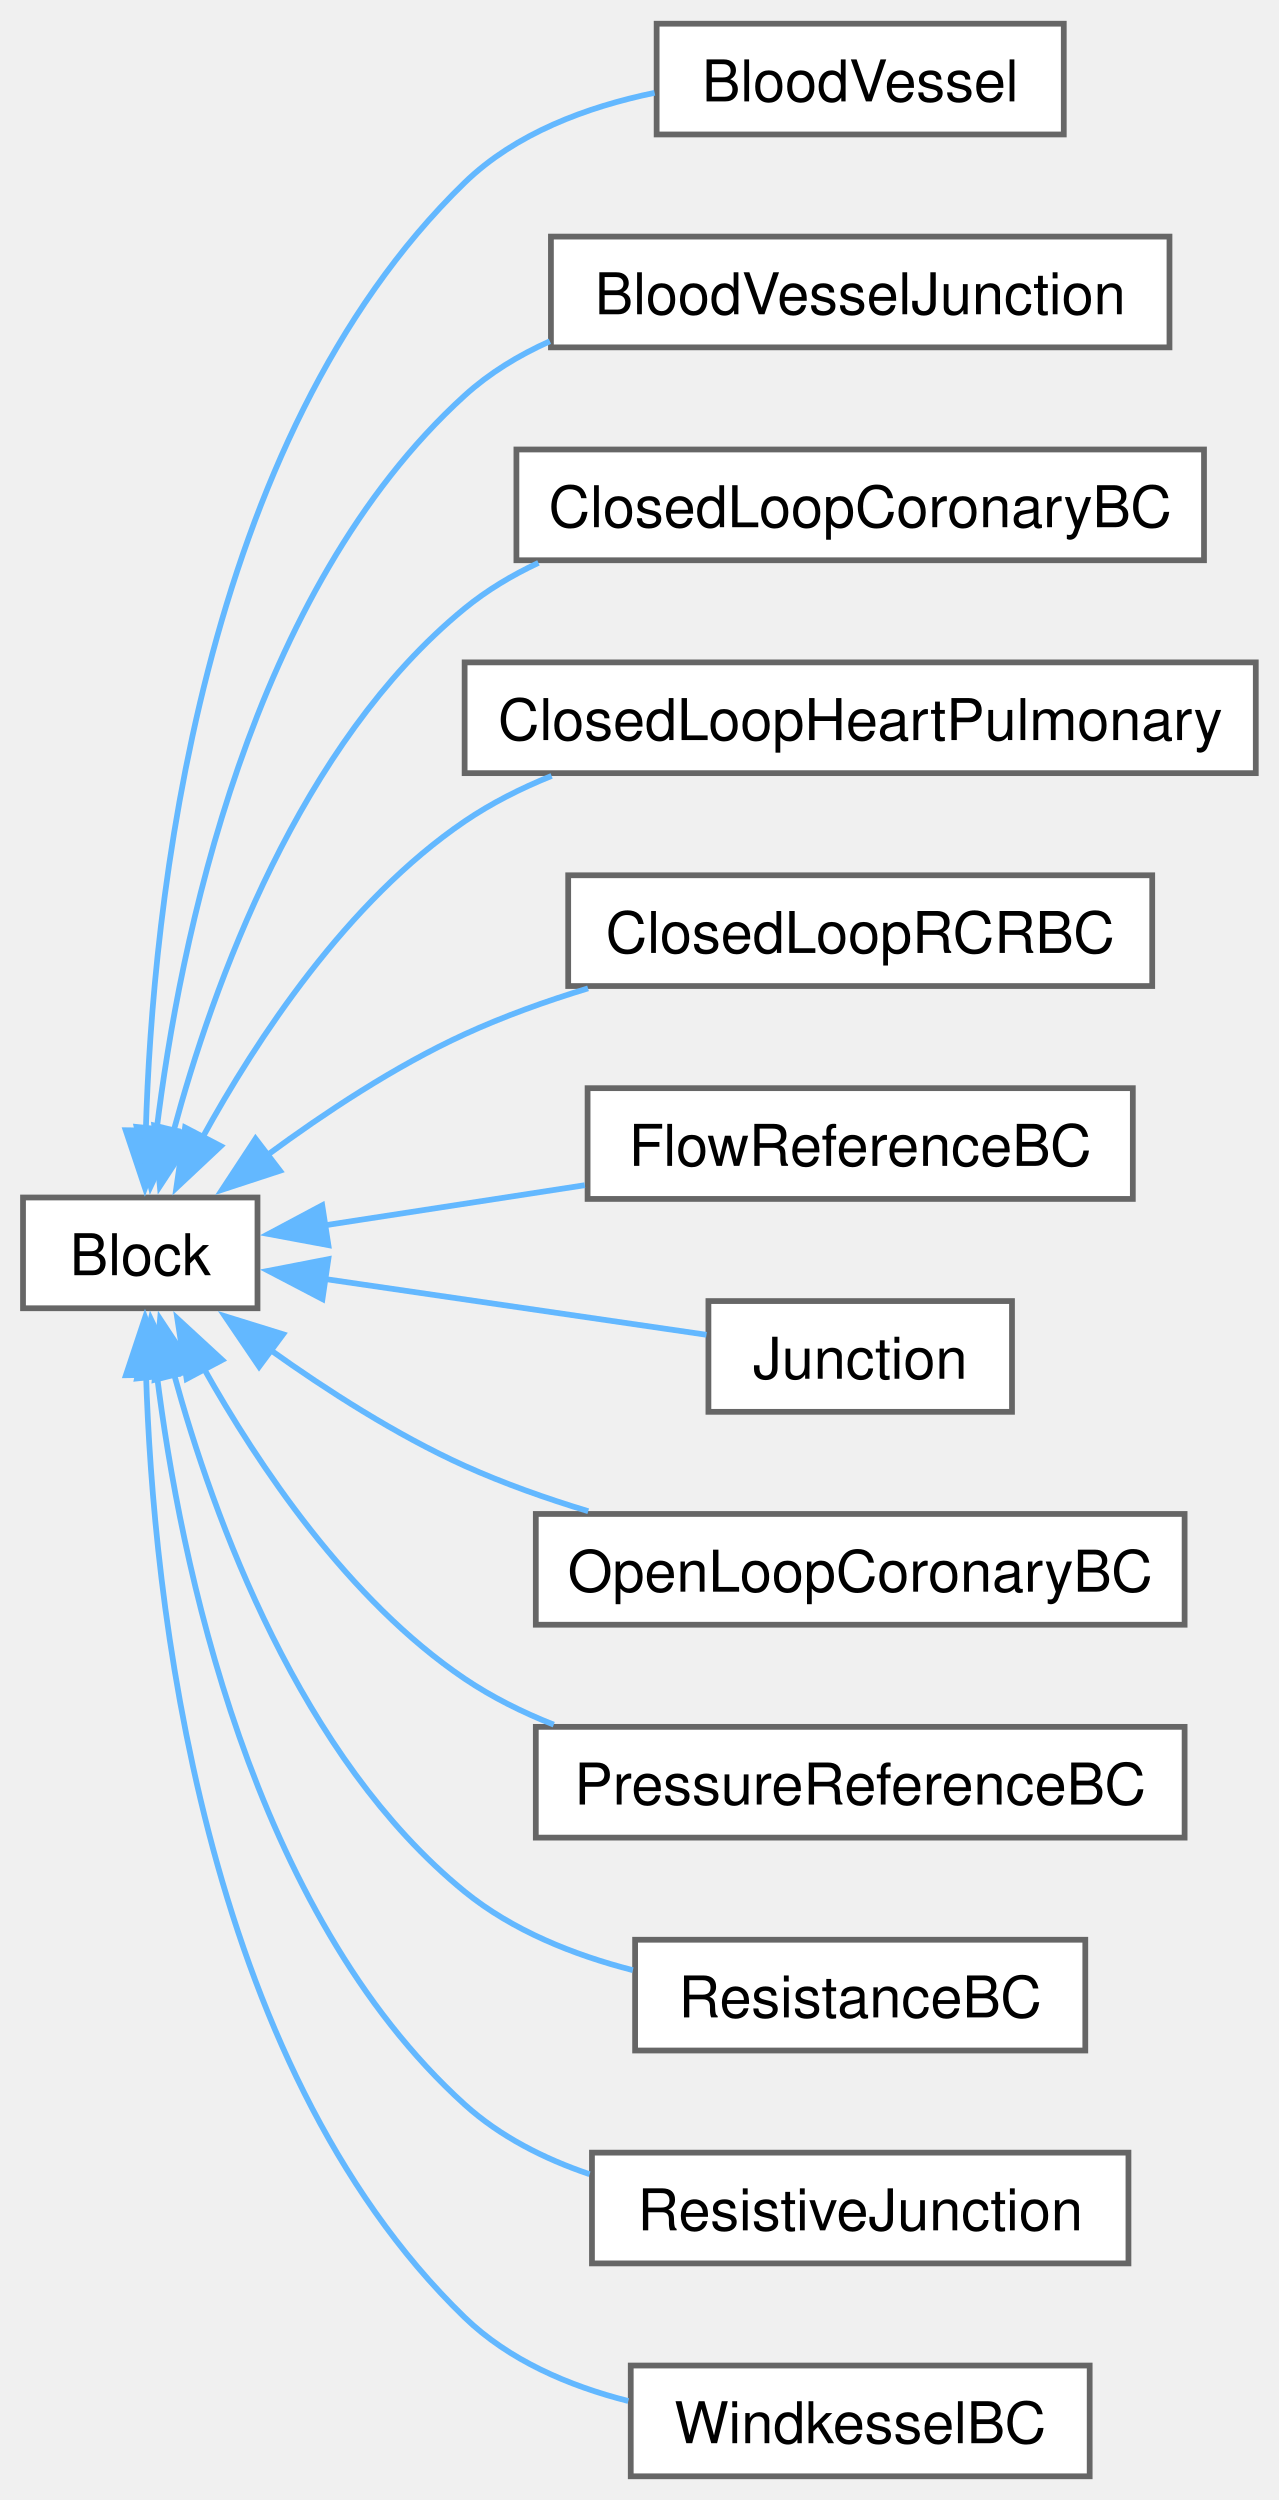
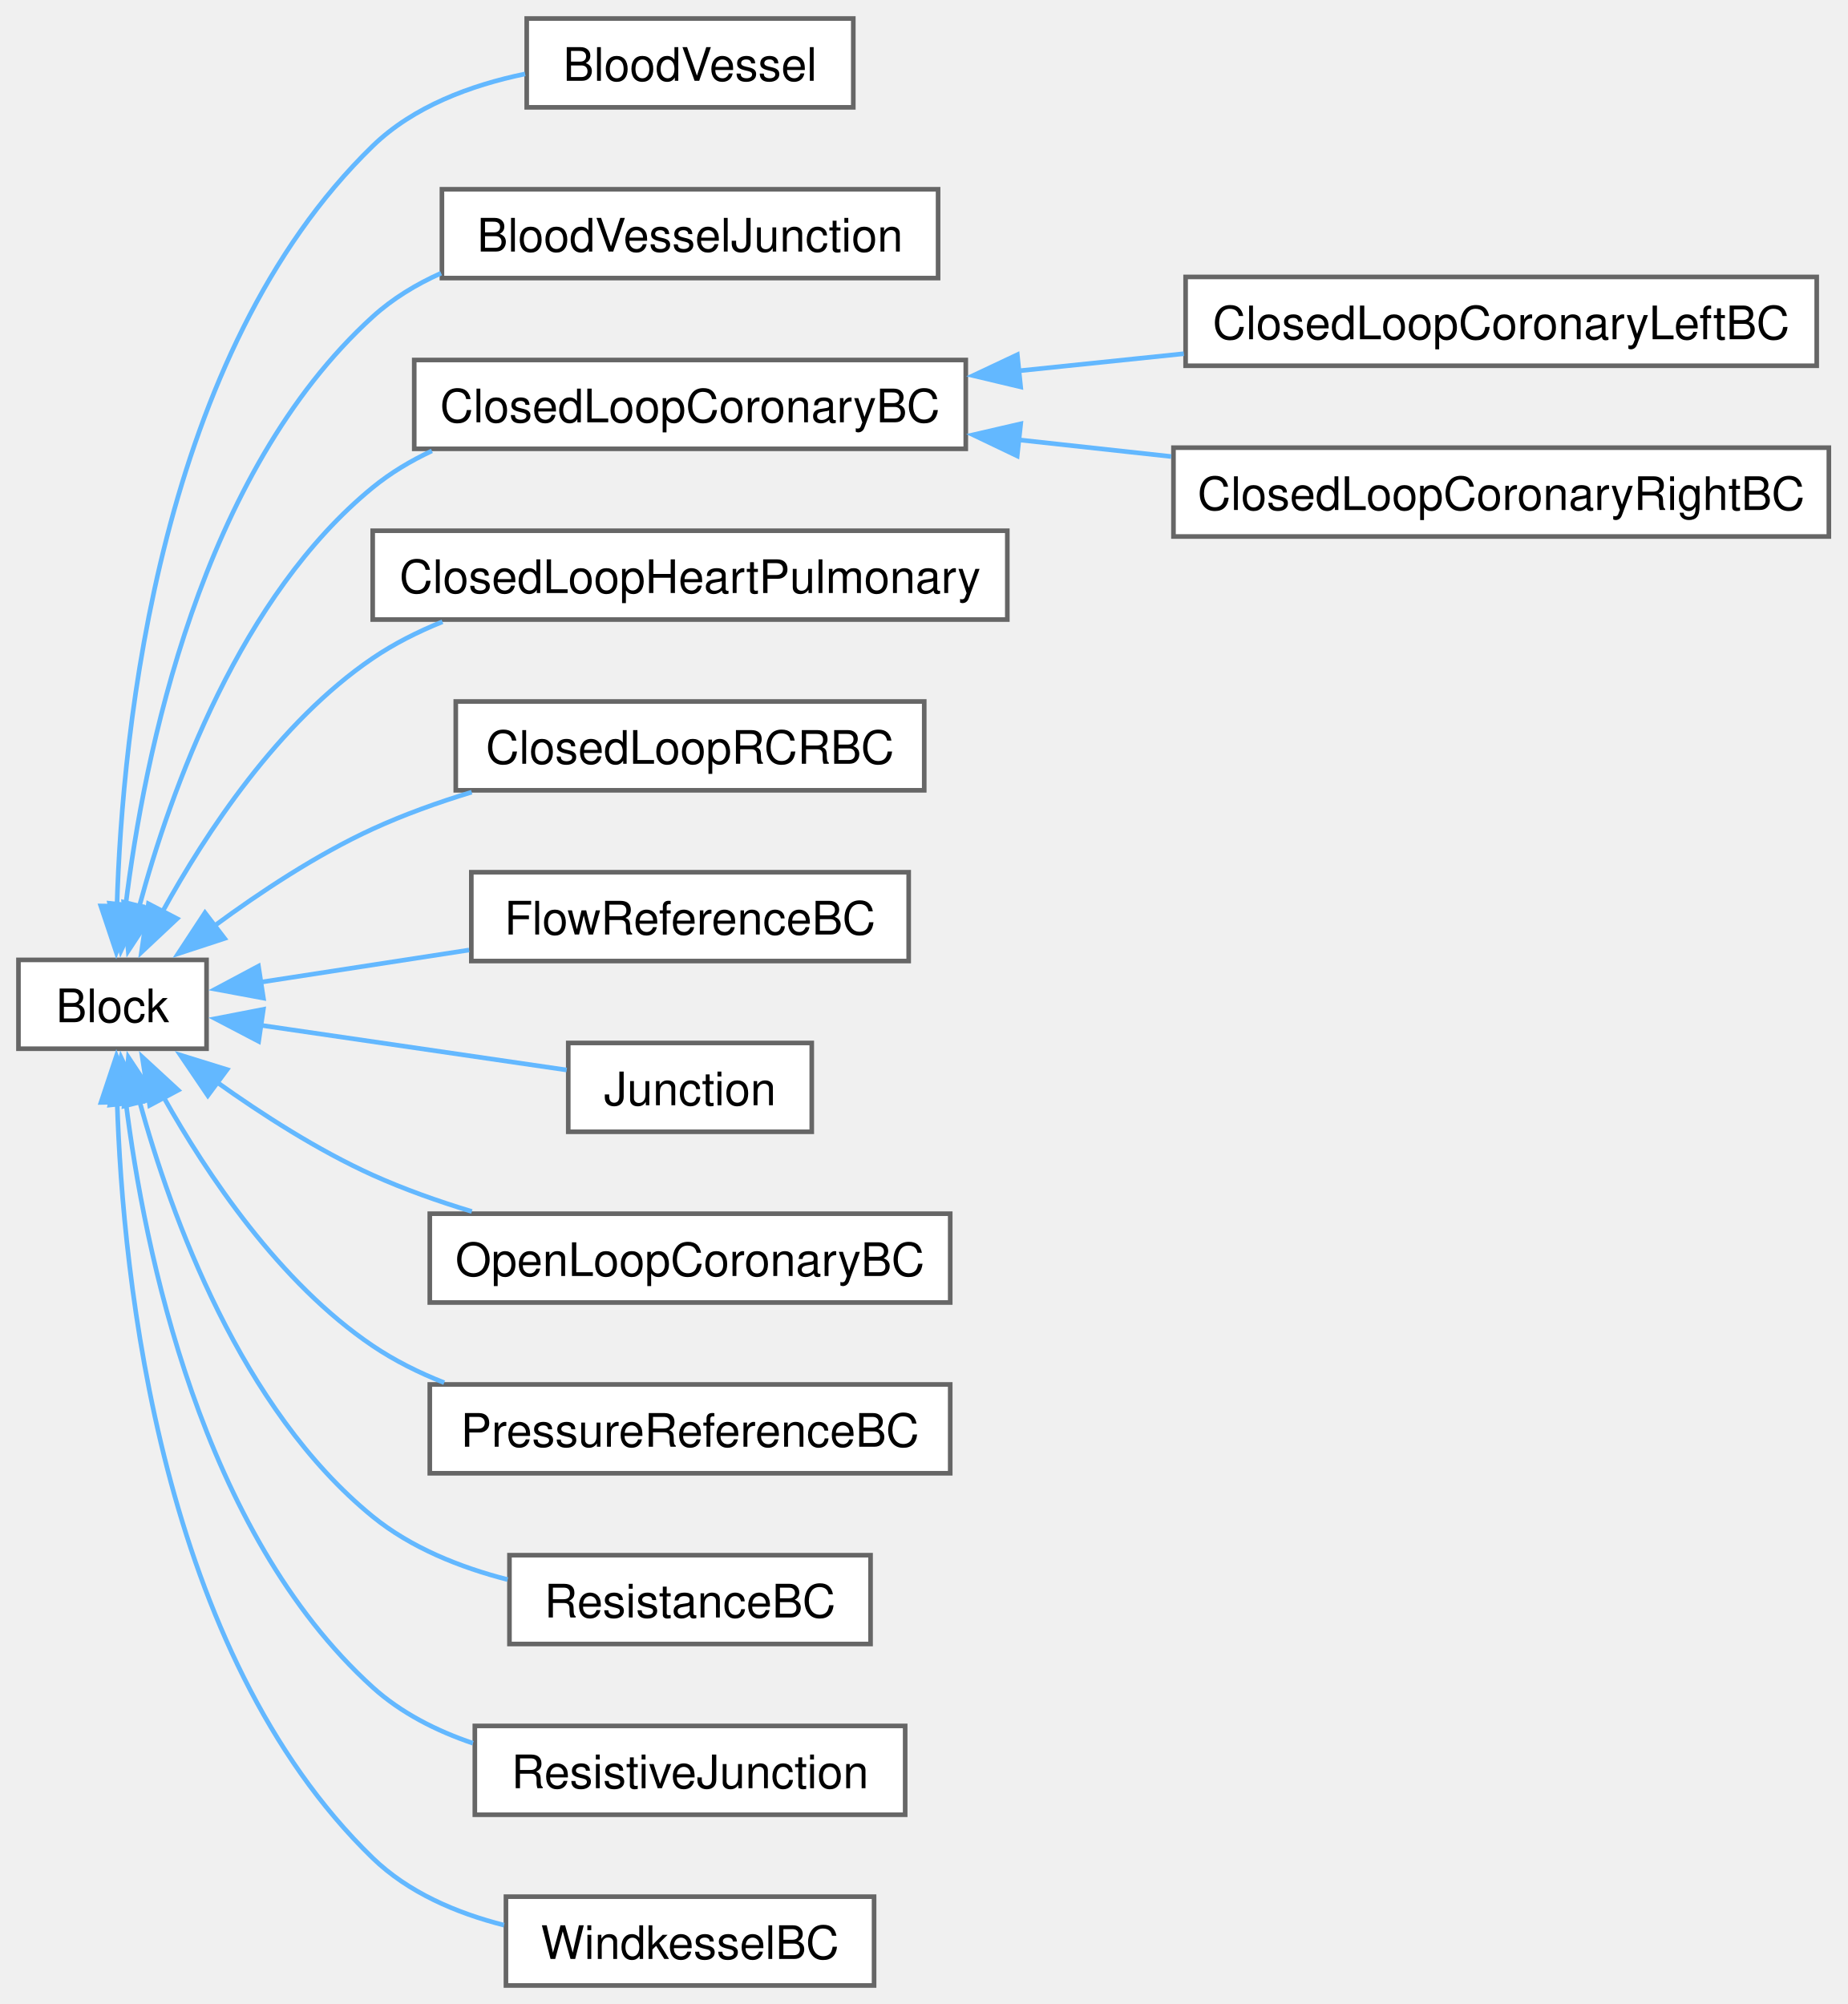
- <svg xmlns="http://www.w3.org/2000/svg" xmlns:xlink="http://www.w3.org/1999/xlink" width="222pt" height="434pt" viewBox="0.00 0.00 222.25 434.25">
+ <svg xmlns="http://www.w3.org/2000/svg" xmlns:xlink="http://www.w3.org/1999/xlink" width="400pt" height="434pt" viewBox="0.00 0.00 400.25 434.25">
  <g id="graph0" class="graph" transform="scale(1 1) rotate(0) translate(4 430.25)">
    <g id="Node000000" class="node">
      <g id="a_Node000000">
        <a xlink:href="class_block.html" target="_top" xlink:title="Base class for 0D model components.">
          <polygon fill="white" stroke="#666666" points="40.75,-222.25 0,-222.25 0,-203 40.75,-203 40.75,-222.25" />
          <text text-anchor="middle" x="20.38" y="-208.75" font-family="Helvetica,sans-Serif" font-size="10.00">Block</text>
        </a>
      </g>
    </g>
    <g id="Node000001" class="node">
      <g id="a_Node000001">
        <a xlink:href="class_blood_vessel.html" target="_top" xlink:title="Resistor-capacitor-inductor blood vessel with optional stenosis.">
          <polygon fill="white" stroke="#666666" points="180.88,-426.25 110.12,-426.25 110.12,-407 180.88,-407 180.88,-426.25" />
          <text text-anchor="middle" x="145.5" y="-412.75" font-family="Helvetica,sans-Serif" font-size="10.00">BloodVessel</text>
        </a>
      </g>
    </g>
    <g id="edge1_Node000000_Node000001" class="edge">
      <g id="a_edge1_Node000000_Node000001">
        <a xlink:title=" ">
          <path fill="none" stroke="#63b8ff" d="M21.34,-233.87C22.48,-272.37 30.59,-353.81 76.75,-398.62 85.57,-407.19 97.98,-411.79 109.77,-414.24" />
          <polygon fill="#63b8ff" stroke="#63b8ff" points="24.84,-233.84 21.2,-223.89 17.84,-233.94 24.84,-233.84" />
        </a>
      </g>
    </g>
    <g id="Node000002" class="node">
      <g id="a_Node000002">
        <a xlink:href="class_blood_vessel_junction.html" target="_top" xlink:title="Junction between blood vessels.">
          <polygon fill="white" stroke="#666666" points="199.25,-389.25 91.75,-389.25 91.75,-370 199.25,-370 199.25,-389.25" />
          <text text-anchor="middle" x="145.5" y="-375.75" font-family="Helvetica,sans-Serif" font-size="10.00">BloodVesselJunction</text>
        </a>
      </g>
    </g>
    <g id="edge2_Node000000_Node000002" class="edge">
      <g id="a_edge2_Node000000_Node000002">
        <a xlink:title=" ">
          <path fill="none" stroke="#63b8ff" d="M23.21,-233.92C27.17,-266.3 39.42,-327.72 76.75,-361.62 81.07,-365.55 86.16,-368.64 91.57,-371.06" />
          <polygon fill="#63b8ff" stroke="#63b8ff" points="26.72,-233.78 22.19,-224.2 19.75,-234.51 26.72,-233.78" />
        </a>
      </g>
    </g>
    <g id="Node000003" class="node">
      <g id="a_Node000003">
        <a xlink:href="class_closed_loop_coronary_b_c.html" target="_top" xlink:title="Closed loop coronary boundary condition (connected to other blocks on both sides).">
          <polygon fill="white" stroke="#666666" points="205.25,-352.25 85.75,-352.25 85.75,-333 205.25,-333 205.25,-352.25" />
          <text text-anchor="middle" x="145.5" y="-338.75" font-family="Helvetica,sans-Serif" font-size="10.00">ClosedLoopCoronaryBC</text>
        </a>
      </g>
    </g>
    <g id="edge3_Node000000_Node000003" class="edge">
      <g id="a_edge3_Node000000_Node000003">
        <a xlink:title=" ">
          <path fill="none" stroke="#63b8ff" d="M26.14,-233.69C32.98,-259.05 48.04,-301.14 76.75,-324.62 80.61,-327.78 84.97,-330.39 89.58,-332.55" />
          <polygon fill="#63b8ff" stroke="#63b8ff" points="29.59,-233.08 23.78,-224.21 22.8,-234.76 29.59,-233.08" />
        </a>
      </g>
    </g>
-     <g id="Node000004" class="node">
-       <g id="a_Node000004">
+     <g id="Node000006" class="node">
+       <g id="a_Node000006">
        <a xlink:href="class_closed_loop_heart_pulmonary.html" target="_top" xlink:title="Heart and pulmonary circulation model.">
          <polygon fill="white" stroke="#666666" points="214.25,-315.25 76.75,-315.25 76.75,-296 214.25,-296 214.25,-315.25" />
          <text text-anchor="middle" x="145.5" y="-301.75" font-family="Helvetica,sans-Serif" font-size="10.00">ClosedLoopHeartPulmonary</text>
        </a>
      </g>
    </g>
-     <g id="edge4_Node000000_Node000004" class="edge">
-       <g id="a_edge4_Node000000_Node000004">
+     <g id="edge6_Node000000_Node000006" class="edge">
+       <g id="a_edge6_Node000000_Node000006">
        <a xlink:title=" ">
          <path fill="none" stroke="#63b8ff" d="M31.19,-232.66C40.58,-249.76 56.33,-273.74 76.75,-287.62 81.38,-290.77 86.53,-293.37 91.87,-295.52" />
          <polygon fill="#63b8ff" stroke="#63b8ff" points="34.37,-231.18 26.65,-223.93 28.16,-234.41 34.37,-231.18" />
        </a>
      </g>
    </g>
-     <g id="Node000005" class="node">
-       <g id="a_Node000005">
+     <g id="Node000007" class="node">
+       <g id="a_Node000007">
        <a xlink:href="class_closed_loop_r_c_r_b_c.html" target="_top" xlink:title="Closed-loop RCR boundary condition.">
          <polygon fill="white" stroke="#666666" points="196.25,-278.25 94.75,-278.25 94.75,-259 196.25,-259 196.25,-278.25" />
          <text text-anchor="middle" x="145.5" y="-264.75" font-family="Helvetica,sans-Serif" font-size="10.00">ClosedLoopRCRBC</text>
        </a>
      </g>
    </g>
-     <g id="edge5_Node000000_Node000005" class="edge">
-       <g id="a_edge5_Node000000_Node000005">
+     <g id="edge7_Node000000_Node000007" class="edge">
+       <g id="a_edge7_Node000000_Node000007">
        <a xlink:title=" ">
          <path fill="none" stroke="#63b8ff" d="M42.44,-229.61C52.37,-236.93 64.67,-245.08 76.75,-250.62 83.5,-253.72 90.87,-256.37 98.2,-258.6" />
          <polygon fill="#63b8ff" stroke="#63b8ff" points="44.66,-226.9 34.59,-223.6 40.41,-232.46 44.66,-226.9" />
        </a>
      </g>
    </g>
-     <g id="Node000006" class="node">
-       <g id="a_Node000006">
+     <g id="Node000008" class="node">
+       <g id="a_Node000008">
        <a xlink:href="class_flow_reference_b_c.html" target="_top" xlink:title="Flow reference boundary condition.">
          <polygon fill="white" stroke="#666666" points="192.88,-241.25 98.12,-241.25 98.12,-222 192.88,-222 192.88,-241.25" />
          <text text-anchor="middle" x="145.5" y="-227.75" font-family="Helvetica,sans-Serif" font-size="10.00">FlowReferenceBC</text>
        </a>
      </g>
    </g>
-     <g id="edge6_Node000000_Node000006" class="edge">
-       <g id="a_edge6_Node000000_Node000006">
+     <g id="edge8_Node000000_Node000008" class="edge">
+       <g id="a_edge8_Node000000_Node000008">
        <a xlink:title=" ">
          <path fill="none" stroke="#63b8ff" d="M52.4,-217.41C66.1,-219.53 82.5,-222.06 97.64,-224.39" />
          <polygon fill="#63b8ff" stroke="#63b8ff" points="53.07,-213.97 42.65,-215.91 52,-220.89 53.07,-213.97" />
        </a>
      </g>
    </g>
-     <g id="Node000007" class="node">
-       <g id="a_Node000007">
+     <g id="Node000009" class="node">
+       <g id="a_Node000009">
        <a xlink:href="class_junction.html" target="_top" xlink:title="Junction.">
          <polygon fill="white" stroke="#666666" points="171.88,-204.25 119.12,-204.25 119.12,-185 171.88,-185 171.88,-204.25" />
          <text text-anchor="middle" x="145.5" y="-190.75" font-family="Helvetica,sans-Serif" font-size="10.00">Junction</text>
        </a>
      </g>
    </g>
-     <g id="edge7_Node000000_Node000007" class="edge">
-       <g id="a_edge7_Node000000_Node000007">
+     <g id="edge9_Node000000_Node000009" class="edge">
+       <g id="a_edge9_Node000000_Node000009">
        <a xlink:title=" ">
          <path fill="none" stroke="#63b8ff" d="M52.43,-208.09C72.92,-205.09 99.46,-201.21 118.78,-198.39" />
          <polygon fill="#63b8ff" stroke="#63b8ff" points="52.04,-204.6 42.65,-209.51 53.06,-211.53 52.04,-204.6" />
        </a>
      </g>
    </g>
-     <g id="Node000008" class="node">
-       <g id="a_Node000008">
+     <g id="Node000010" class="node">
+       <g id="a_Node000010">
        <a xlink:href="class_open_loop_coronary_b_c.html" target="_top" xlink:title="Open loop coronary boundary condition based on .">
          <polygon fill="white" stroke="#666666" points="201.88,-167.25 89.12,-167.25 89.12,-148 201.88,-148 201.88,-167.25" />
          <text text-anchor="middle" x="145.5" y="-153.75" font-family="Helvetica,sans-Serif" font-size="10.00">OpenLoopCoronaryBC</text>
        </a>
      </g>
    </g>
-     <g id="edge8_Node000000_Node000008" class="edge">
-       <g id="a_edge8_Node000000_Node000008">
+     <g id="edge10_Node000000_Node000010" class="edge">
+       <g id="a_edge10_Node000000_Node000010">
        <a xlink:title=" ">
          <path fill="none" stroke="#63b8ff" d="M42.89,-195.83C52.77,-188.77 64.9,-180.98 76.75,-175.62 83.52,-172.57 90.9,-169.95 98.23,-167.73" />
          <polygon fill="#63b8ff" stroke="#63b8ff" points="41.03,-192.85 35.08,-201.62 45.2,-198.48 41.03,-192.85" />
        </a>
      </g>
    </g>
-     <g id="Node000009" class="node">
-       <g id="a_Node000009">
+     <g id="Node000011" class="node">
+       <g id="a_Node000011">
        <a xlink:href="class_pressure_reference_b_c.html" target="_top" xlink:title="Pressure reference boundary condition.">
          <polygon fill="white" stroke="#666666" points="201.88,-130.25 89.12,-130.25 89.12,-111 201.88,-111 201.88,-130.25" />
          <text text-anchor="middle" x="145.5" y="-116.75" font-family="Helvetica,sans-Serif" font-size="10.00">PressureReferenceBC</text>
        </a>
      </g>
    </g>
-     <g id="edge9_Node000000_Node000009" class="edge">
-       <g id="a_edge9_Node000000_Node000009">
+     <g id="edge11_Node000000_Node000011" class="edge">
+       <g id="a_edge11_Node000000_Node000011">
        <a xlink:title=" ">
          <path fill="none" stroke="#63b8ff" d="M31.4,-192.59C40.86,-175.73 56.57,-152.25 76.75,-138.62 81.49,-135.42 86.77,-132.79 92.24,-130.63" />
          <polygon fill="#63b8ff" stroke="#63b8ff" points="28.43,-190.73 26.82,-201.2 34.61,-194.02 28.43,-190.73" />
        </a>
      </g>
    </g>
-     <g id="Node000010" class="node">
-       <g id="a_Node000010">
+     <g id="Node000012" class="node">
+       <g id="a_Node000012">
        <a xlink:href="class_resistance_b_c.html" target="_top" xlink:title="Resistance boundary condition.">
          <polygon fill="white" stroke="#666666" points="184.62,-93.25 106.38,-93.25 106.38,-74 184.62,-74 184.62,-93.25" />
          <text text-anchor="middle" x="145.5" y="-79.75" font-family="Helvetica,sans-Serif" font-size="10.00">ResistanceBC</text>
        </a>
      </g>
    </g>
-     <g id="edge10_Node000000_Node000010" class="edge">
-       <g id="a_edge10_Node000000_Node000010">
+     <g id="edge12_Node000000_Node000012" class="edge">
+       <g id="a_edge12_Node000000_Node000012">
        <a xlink:title=" ">
          <path fill="none" stroke="#63b8ff" d="M26.19,-191.74C33.08,-166.61 48.2,-124.89 76.75,-101.62 85.05,-94.86 95.65,-90.62 105.99,-87.96" />
          <polygon fill="#63b8ff" stroke="#63b8ff" points="22.88,-190.57 23.82,-201.13 29.66,-192.29 22.88,-190.57" />
        </a>
      </g>
    </g>
-     <g id="Node000011" class="node">
-       <g id="a_Node000011">
+     <g id="Node000013" class="node">
+       <g id="a_Node000013">
        <a xlink:href="class_resistive_junction.html" target="_top" xlink:title="ResistiveJunction.">
          <polygon fill="white" stroke="#666666" points="192.12,-56.25 98.88,-56.25 98.88,-37 192.12,-37 192.12,-56.25" />
          <text text-anchor="middle" x="145.5" y="-42.75" font-family="Helvetica,sans-Serif" font-size="10.00">ResistiveJunction</text>
        </a>
      </g>
    </g>
-     <g id="edge11_Node000000_Node000011" class="edge">
-       <g id="a_edge11_Node000000_Node000011">
+     <g id="edge13_Node000000_Node000013" class="edge">
+       <g id="a_edge13_Node000000_Node000013">
        <a xlink:title=" ">
          <path fill="none" stroke="#63b8ff" d="M23.26,-191.47C27.27,-159.31 39.6,-98.29 76.75,-64.62 82.88,-59.07 90.54,-55.19 98.47,-52.5" />
          <polygon fill="#63b8ff" stroke="#63b8ff" points="19.81,-190.8 22.22,-201.12 26.77,-191.55 19.81,-190.8" />
        </a>
      </g>
    </g>
-     <g id="Node000012" class="node">
-       <g id="a_Node000012">
+     <g id="Node000014" class="node">
+       <g id="a_Node000014">
        <a xlink:href="class_windkessel_b_c.html" target="_top" xlink:title="Windkessel RCR boundary condition.">
          <polygon fill="white" stroke="#666666" points="185.38,-19.25 105.62,-19.25 105.62,0 185.38,0 185.38,-19.25" />
          <text text-anchor="middle" x="145.5" y="-5.75" font-family="Helvetica,sans-Serif" font-size="10.00">WindkesselBC</text>
        </a>
      </g>
    </g>
-     <g id="edge12_Node000000_Node000012" class="edge">
-       <g id="a_edge12_Node000000_Node000012">
+     <g id="edge14_Node000000_Node000014" class="edge">
+       <g id="a_edge14_Node000000_Node000014">
        <a xlink:title=" ">
          <path fill="none" stroke="#63b8ff" d="M21.38,-191.49C22.58,-153.2 30.78,-72.18 76.75,-27.62 84.44,-20.17 94.85,-15.71 105.2,-13.08" />
          <polygon fill="#63b8ff" stroke="#63b8ff" points="17.88,-191.36 21.22,-201.41 24.88,-191.47 17.88,-191.36" />
        </a>
      </g>
    </g>
+     <g id="Node000004" class="node">
+       <g id="a_Node000004">
+         <a xlink:href="class_closed_loop_coronary_left_b_c.html" target="_top" xlink:title="Left side of closed loop coronary boundary condition ClosedLoopCoronaryBC.">
+           <polygon fill="white" stroke="#666666" points="389.62,-370.25 252.88,-370.25 252.88,-351 389.62,-351 389.62,-370.25" />
+           <text text-anchor="middle" x="321.25" y="-356.75" font-family="Helvetica,sans-Serif" font-size="10.00">ClosedLoopCoronaryLeftBC</text>
+         </a>
+       </g>
+     </g>
+     <g id="edge4_Node000003_Node000004" class="edge">
+       <g id="a_edge4_Node000003_Node000004">
+         <a xlink:title=" ">
+           <path fill="none" stroke="#63b8ff" d="M216.53,-349.88C228.4,-351.11 240.7,-352.38 252.5,-353.61" />
+           <polygon fill="#63b8ff" stroke="#63b8ff" points="217.14,-346.42 206.83,-348.87 216.42,-353.39 217.14,-346.42" />
+         </a>
+       </g>
+     </g>
+     <g id="Node000005" class="node">
+       <g id="a_Node000005">
+         <a xlink:href="class_closed_loop_coronary_right_b_c.html" target="_top" xlink:title="Right side of closed loop coronary boundary condition ClosedLoopCoronaryBC.">
+           <polygon fill="white" stroke="#666666" points="392.25,-333.25 250.25,-333.25 250.25,-314 392.25,-314 392.25,-333.25" />
+           <text text-anchor="middle" x="321.25" y="-319.75" font-family="Helvetica,sans-Serif" font-size="10.00">ClosedLoopCoronaryRightBC</text>
+         </a>
+       </g>
+     </g>
+     <g id="edge5_Node000003_Node000005" class="edge">
+       <g id="a_edge5_Node000003_Node000005">
+         <a xlink:title=" ">
+           <path fill="none" stroke="#63b8ff" d="M216.56,-334.96C227.5,-333.77 238.81,-332.53 249.76,-331.33" />
+           <polygon fill="#63b8ff" stroke="#63b8ff" points="216.39,-331.46 206.83,-336.03 217.15,-338.42 216.39,-331.46" />
+         </a>
+       </g>
+     </g>
  </g>
</svg>
